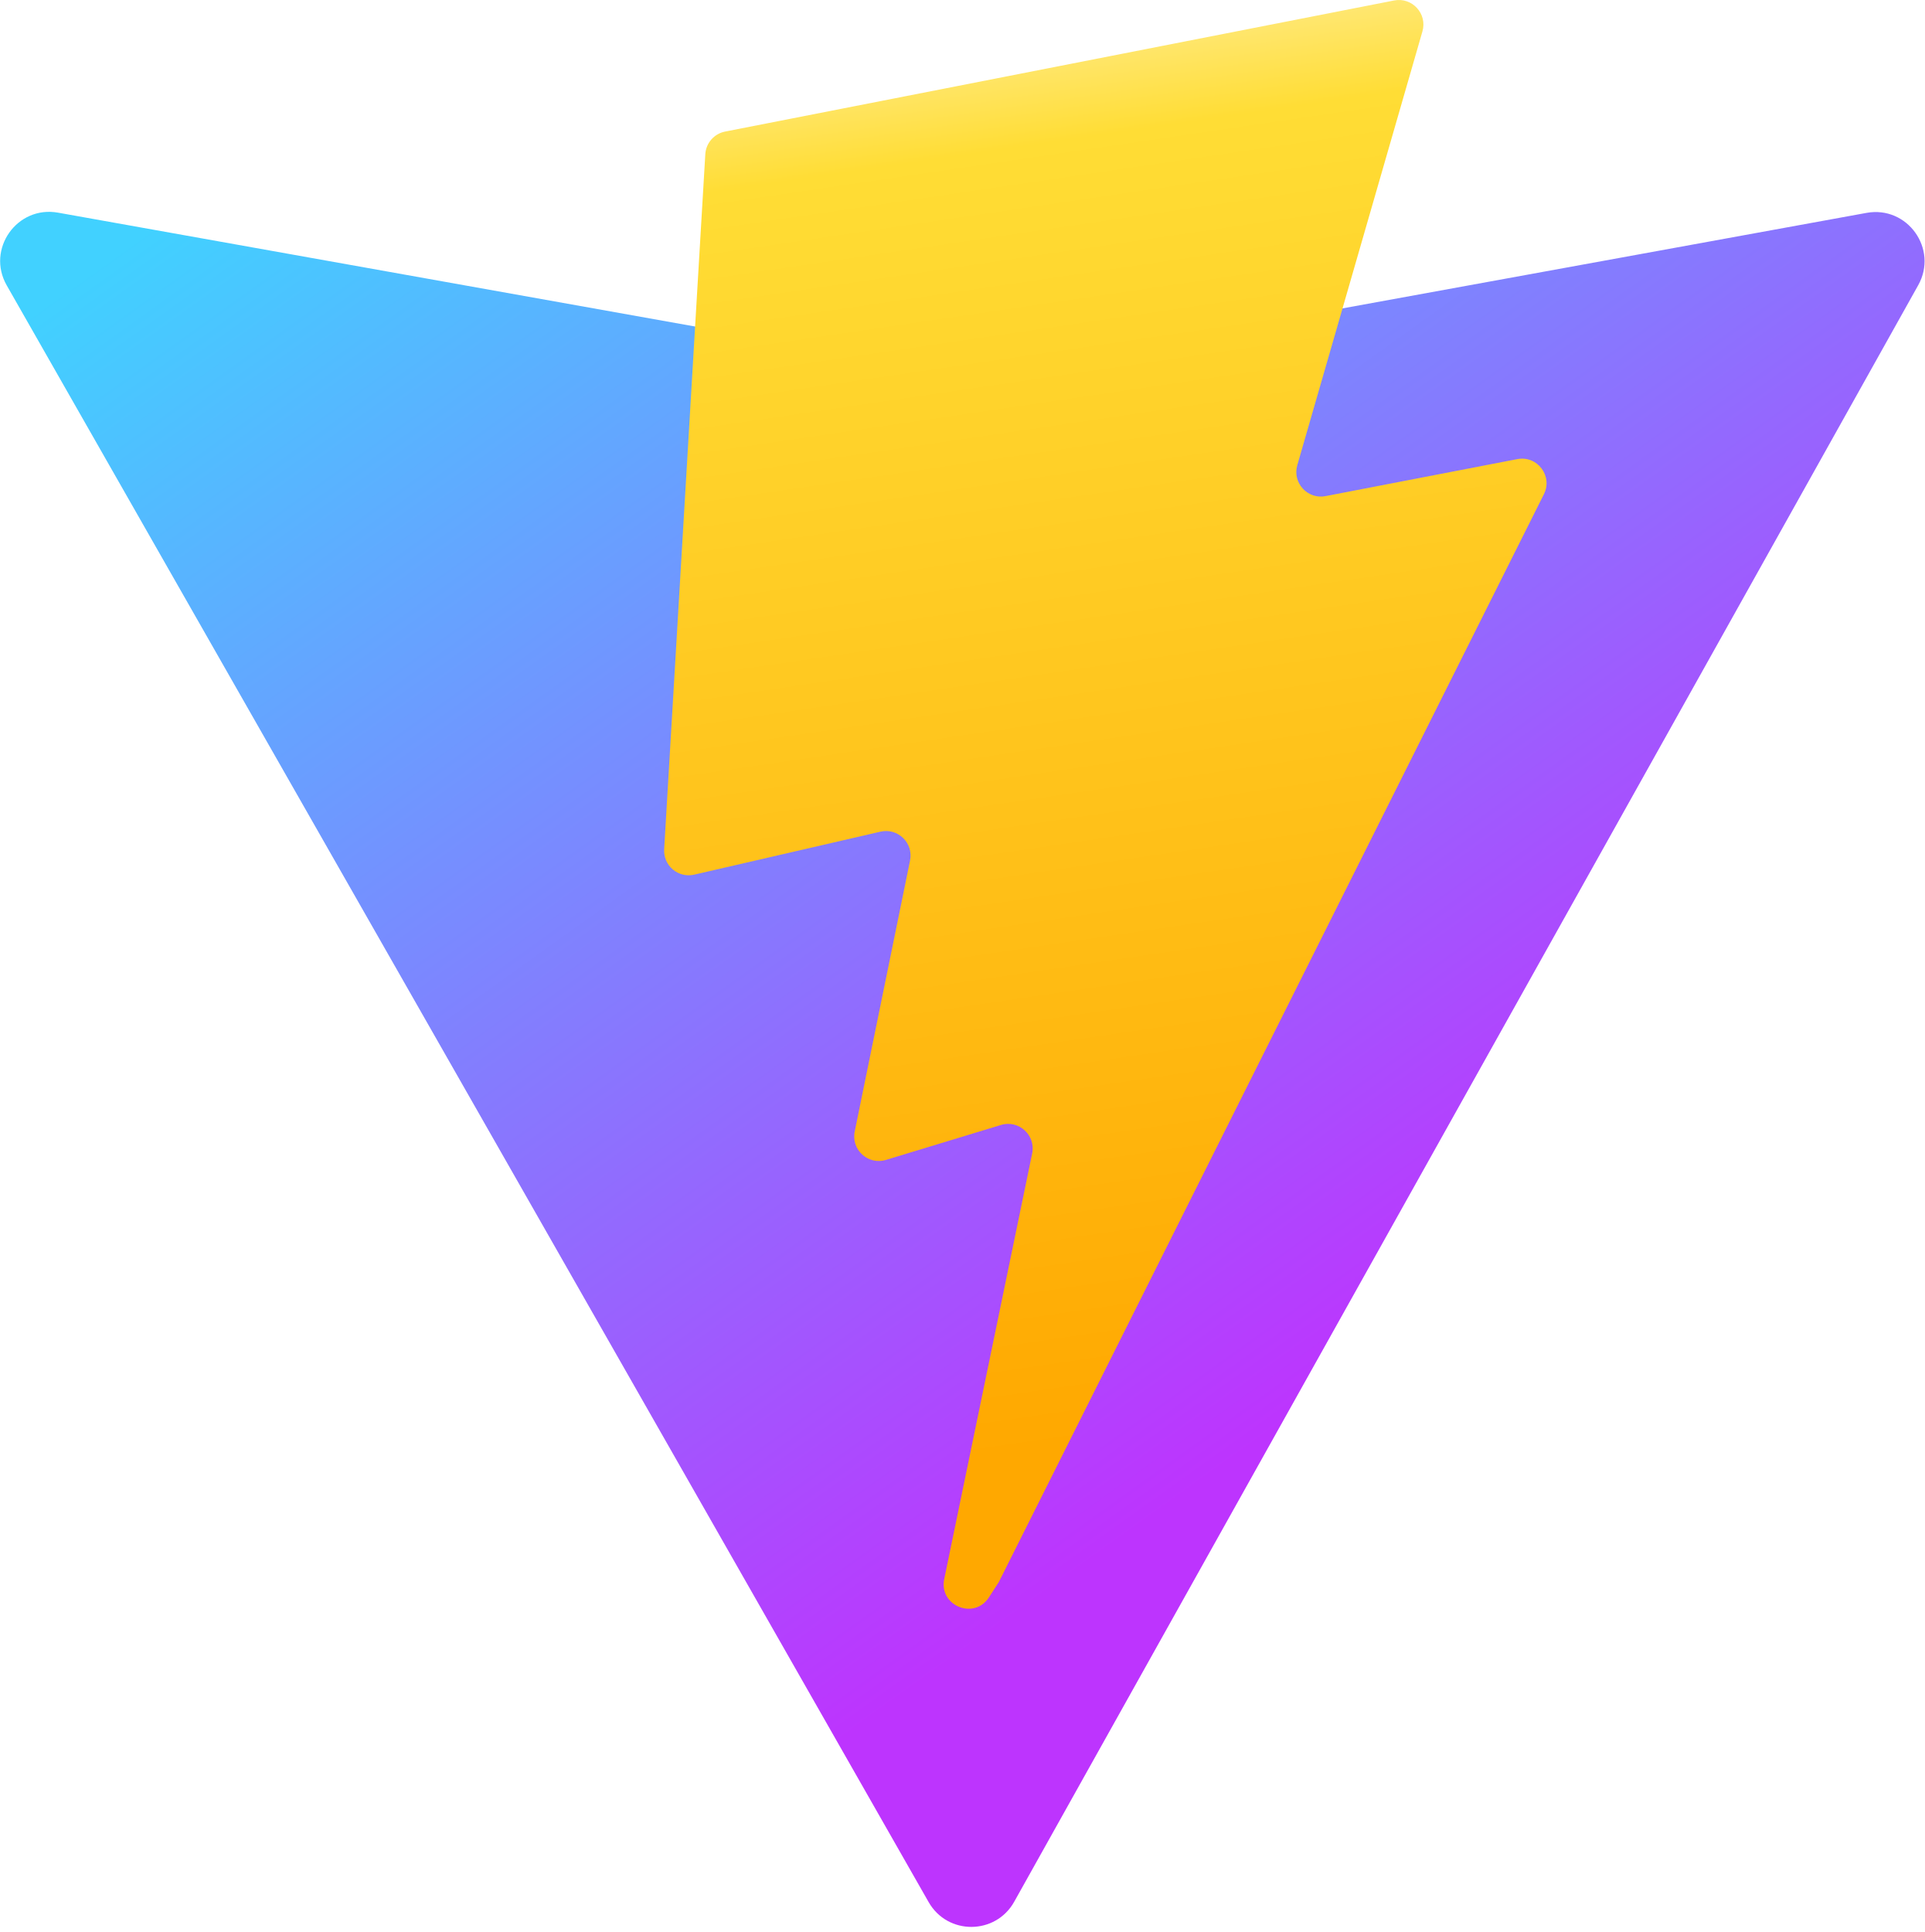
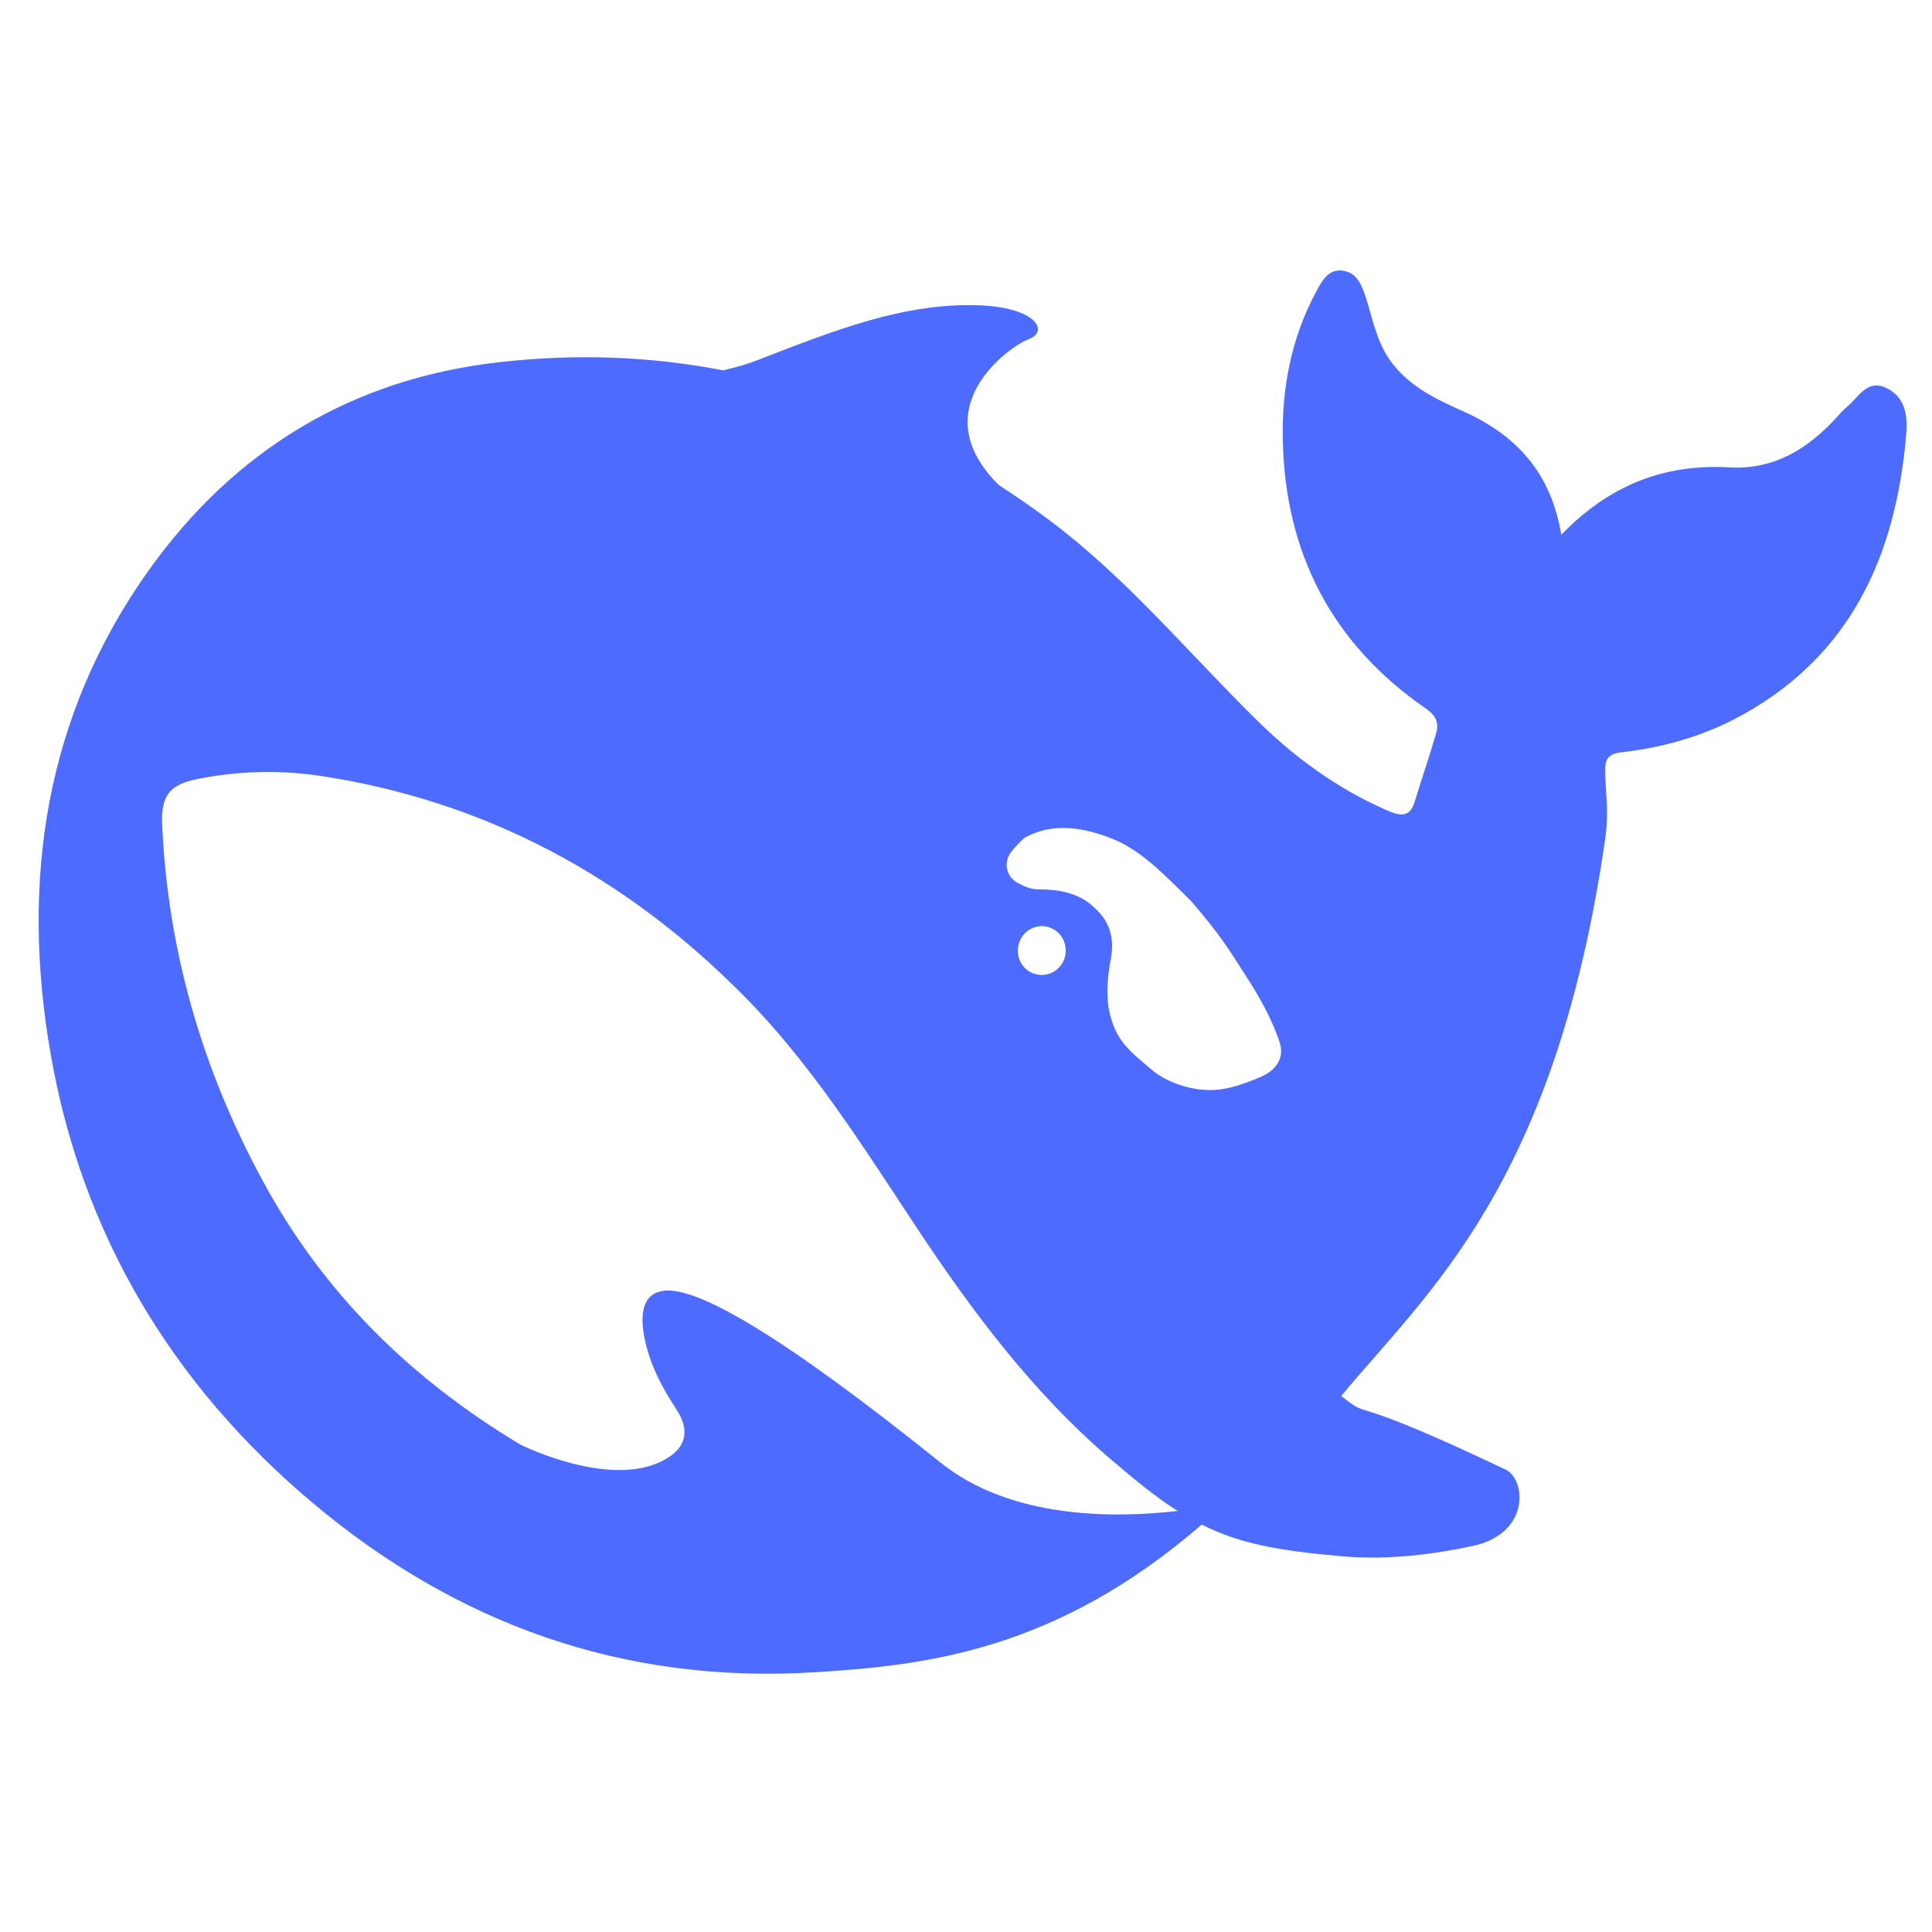
- <svg xmlns="http://www.w3.org/2000/svg" aria-hidden="true" role="img" class="iconify iconify--logos" width="31.88" height="32" preserveAspectRatio="xMidYMid meet" viewBox="0 0 256 257">
-   <defs>
-     <linearGradient id="IconifyId1813088fe1fbc01fb466" x1="-.828%" x2="57.636%" y1="7.652%" y2="78.411%">
-       <stop offset="0%" stop-color="#41D1FF" />
-       <stop offset="100%" stop-color="#BD34FE" />
-     </linearGradient>
-     <linearGradient id="IconifyId1813088fe1fbc01fb467" x1="43.376%" x2="50.316%" y1="2.242%" y2="89.03%">
-       <stop offset="0%" stop-color="#FFEA83" />
-       <stop offset="8.333%" stop-color="#FFDD35" />
-       <stop offset="100%" stop-color="#FFA800" />
-     </linearGradient>
-   </defs>
-   <path fill="url(#IconifyId1813088fe1fbc01fb466)" d="M255.153 37.938L134.897 252.976c-2.483 4.44-8.862 4.466-11.382.048L.875 37.958c-2.746-4.814 1.371-10.646 6.827-9.67l120.385 21.517a6.537 6.537 0 0 0 2.322-.004l117.867-21.483c5.438-.991 9.574 4.796 6.877 9.62Z" />
-   <path fill="url(#IconifyId1813088fe1fbc01fb467)" d="M185.432.063L96.44 17.501a3.268 3.268 0 0 0-2.634 3.014l-5.474 92.456a3.268 3.268 0 0 0 3.997 3.378l24.777-5.718c2.318-.535 4.413 1.507 3.936 3.838l-7.361 36.047c-.495 2.426 1.782 4.5 4.151 3.78l15.304-4.649c2.372-.72 4.652 1.36 4.15 3.788l-11.698 56.621c-.732 3.542 3.979 5.473 5.943 2.437l1.313-2.028l72.516-144.72c1.215-2.423-.88-5.186-3.54-4.672l-25.505 4.922c-2.396.462-4.435-1.77-3.759-4.114l16.646-57.705c.677-2.35-1.37-4.583-3.769-4.113Z" />
+ <svg xmlns="http://www.w3.org/2000/svg" t="1740015816162" class="icon" viewBox="0 0 1024 1024" version="1.1" p-id="5460" width="200" height="200">
+   <path d="M1000.14 205.784c-10.484-5.244-15.012 4.752-21.136 9.828-2.088 1.64-3.868 3.768-5.652 5.736-15.32 16.712-33.216 27.688-56.628 26.376-34.2-1.964-63.404 9.012-89.208 35.72-5.488-32.932-23.716-52.592-51.468-65.208-14.54-6.556-29.204-13.108-39.384-27.36-7.084-10.16-9.008-21.464-12.572-32.608-2.256-6.716-4.508-13.6-12.084-14.744-8.252-1.312-11.468 5.736-14.704 11.632-12.904 24.084-17.92 50.628-17.408 77.496 1.104 60.46 26.132 108.628 75.816 142.872 5.652 3.932 7.108 7.864 5.324 13.6-3.38 11.792-7.432 23.26-10.976 35.06-2.252 7.536-5.632 9.172-13.56 5.896-27.256-11.632-50.808-28.836-71.636-49.64-35.328-34.9-67.28-73.404-107.112-103.552a473.012 473.012 0 0 0-28.404-19.824c-40.656-40.304 5.324-73.4 15.972-77.332 11.12-4.096 3.872-18.184-32.112-18.02-35.984 0.16-68.896 12.452-110.836 28.836-6.144 2.456-12.6 4.256-19.192 5.732-38.092-7.372-77.62-9.012-118.928-4.26-77.76 8.848-139.88 46.368-185.548 110.428C23.86 379.456 10.936 466.944 26.768 558.204c16.588 96.172 64.696 175.8 138.588 238.06 76.636 64.552 164.884 96.172 265.564 90.112 61.152-3.604 129.228-11.96 206.028-78.316 19.376 9.828 39.712 13.764 73.42 16.712 25.992 2.456 50.996-1.312 70.348-5.408 30.332-6.552 28.224-35.224 17.268-40.468-88.904-42.272-69.388-25.068-87.124-38.992 45.18-54.56 113.256-111.248 139.88-294.912 2.108-14.584 0.328-23.76 0-35.556-0.164-7.208 1.432-9.992 9.524-10.812 22.26-2.624 43.888-8.848 63.732-19.988 57.588-32.116 80.836-84.872 86.324-148.112 0.82-9.668-0.164-19.664-10.18-24.74zM498.196 774.96c-86.14-69.14-127.94-91.916-145.2-90.932-16.14 0.984-13.232 19.824-9.688 32.112 3.704 12.124 8.56 20.48 15.336 31.132 4.672 7.044 7.908 17.528-4.688 25.396-27.752 17.528-75.98-5.9-78.236-7.048-56.156-33.752-103.116-78.316-136.188-139.264-31.952-58.652-50.484-121.568-53.56-188.744-0.816-16.22 3.872-21.952 19.664-24.904a189.16 189.16 0 0 1 63.1-1.636c87.94 13.108 162.816 53.248 225.564 116.816 35.82 36.208 62.916 79.464 90.852 121.736 29.676 44.892 61.624 87.652 102.276 122.716 14.356 12.288 25.804 21.624 36.78 28.508-33.072 3.768-88.268 4.588-126.012-25.888z m41.308-271.156c0-7.208 5.652-12.944 12.76-12.944 1.612 0.028 3.056 0.3 4.34 0.82a12.788 12.788 0 0 1 7.688 8.28c0.38 1.252 0.56 2.532 0.548 3.844a12.92 12.92 0 0 1-2.088 7.168 12.868 12.868 0 0 1-5.736 4.776 12.8 12.8 0 0 1-4.916 1 12.736 12.736 0 0 1-4.896-1 12.76 12.76 0 0 1-5.688-4.788 12.672 12.672 0 0 1-2.012-7.156z m128.268 67.176c-8.212 3.44-16.448 6.388-24.372 6.716-12.248 0.656-25.64-4.424-32.892-10.648-11.304-9.668-19.372-15.076-22.752-31.948-1.456-7.212-0.656-18.352 0.636-24.74 2.908-13.764-0.328-22.612-9.832-30.64-7.74-6.552-17.592-8.356-28.404-8.356-4.036 0-7.744-1.8-10.488-3.276a10.58 10.58 0 0 1-3.492-2.672 10.524 10.524 0 0 1-2.136-3.844 10.568 10.568 0 0 1-0.412-4.38 10.512 10.512 0 0 1 1.372-4.176c1.124-2.296 6.612-7.868 7.904-8.848 14.684-8.52 31.62-5.736 47.268 0.656 14.52 6.06 25.476 17.2 41.308 32.932 16.14 19.004 19.048 24.248 28.22 38.5 7.272 11.14 13.888 22.612 18.392 35.716 2.764 8.192-0.8 14.912-10.32 19.008z" fill="#4D6BFE" p-id="5461" />
</svg>
